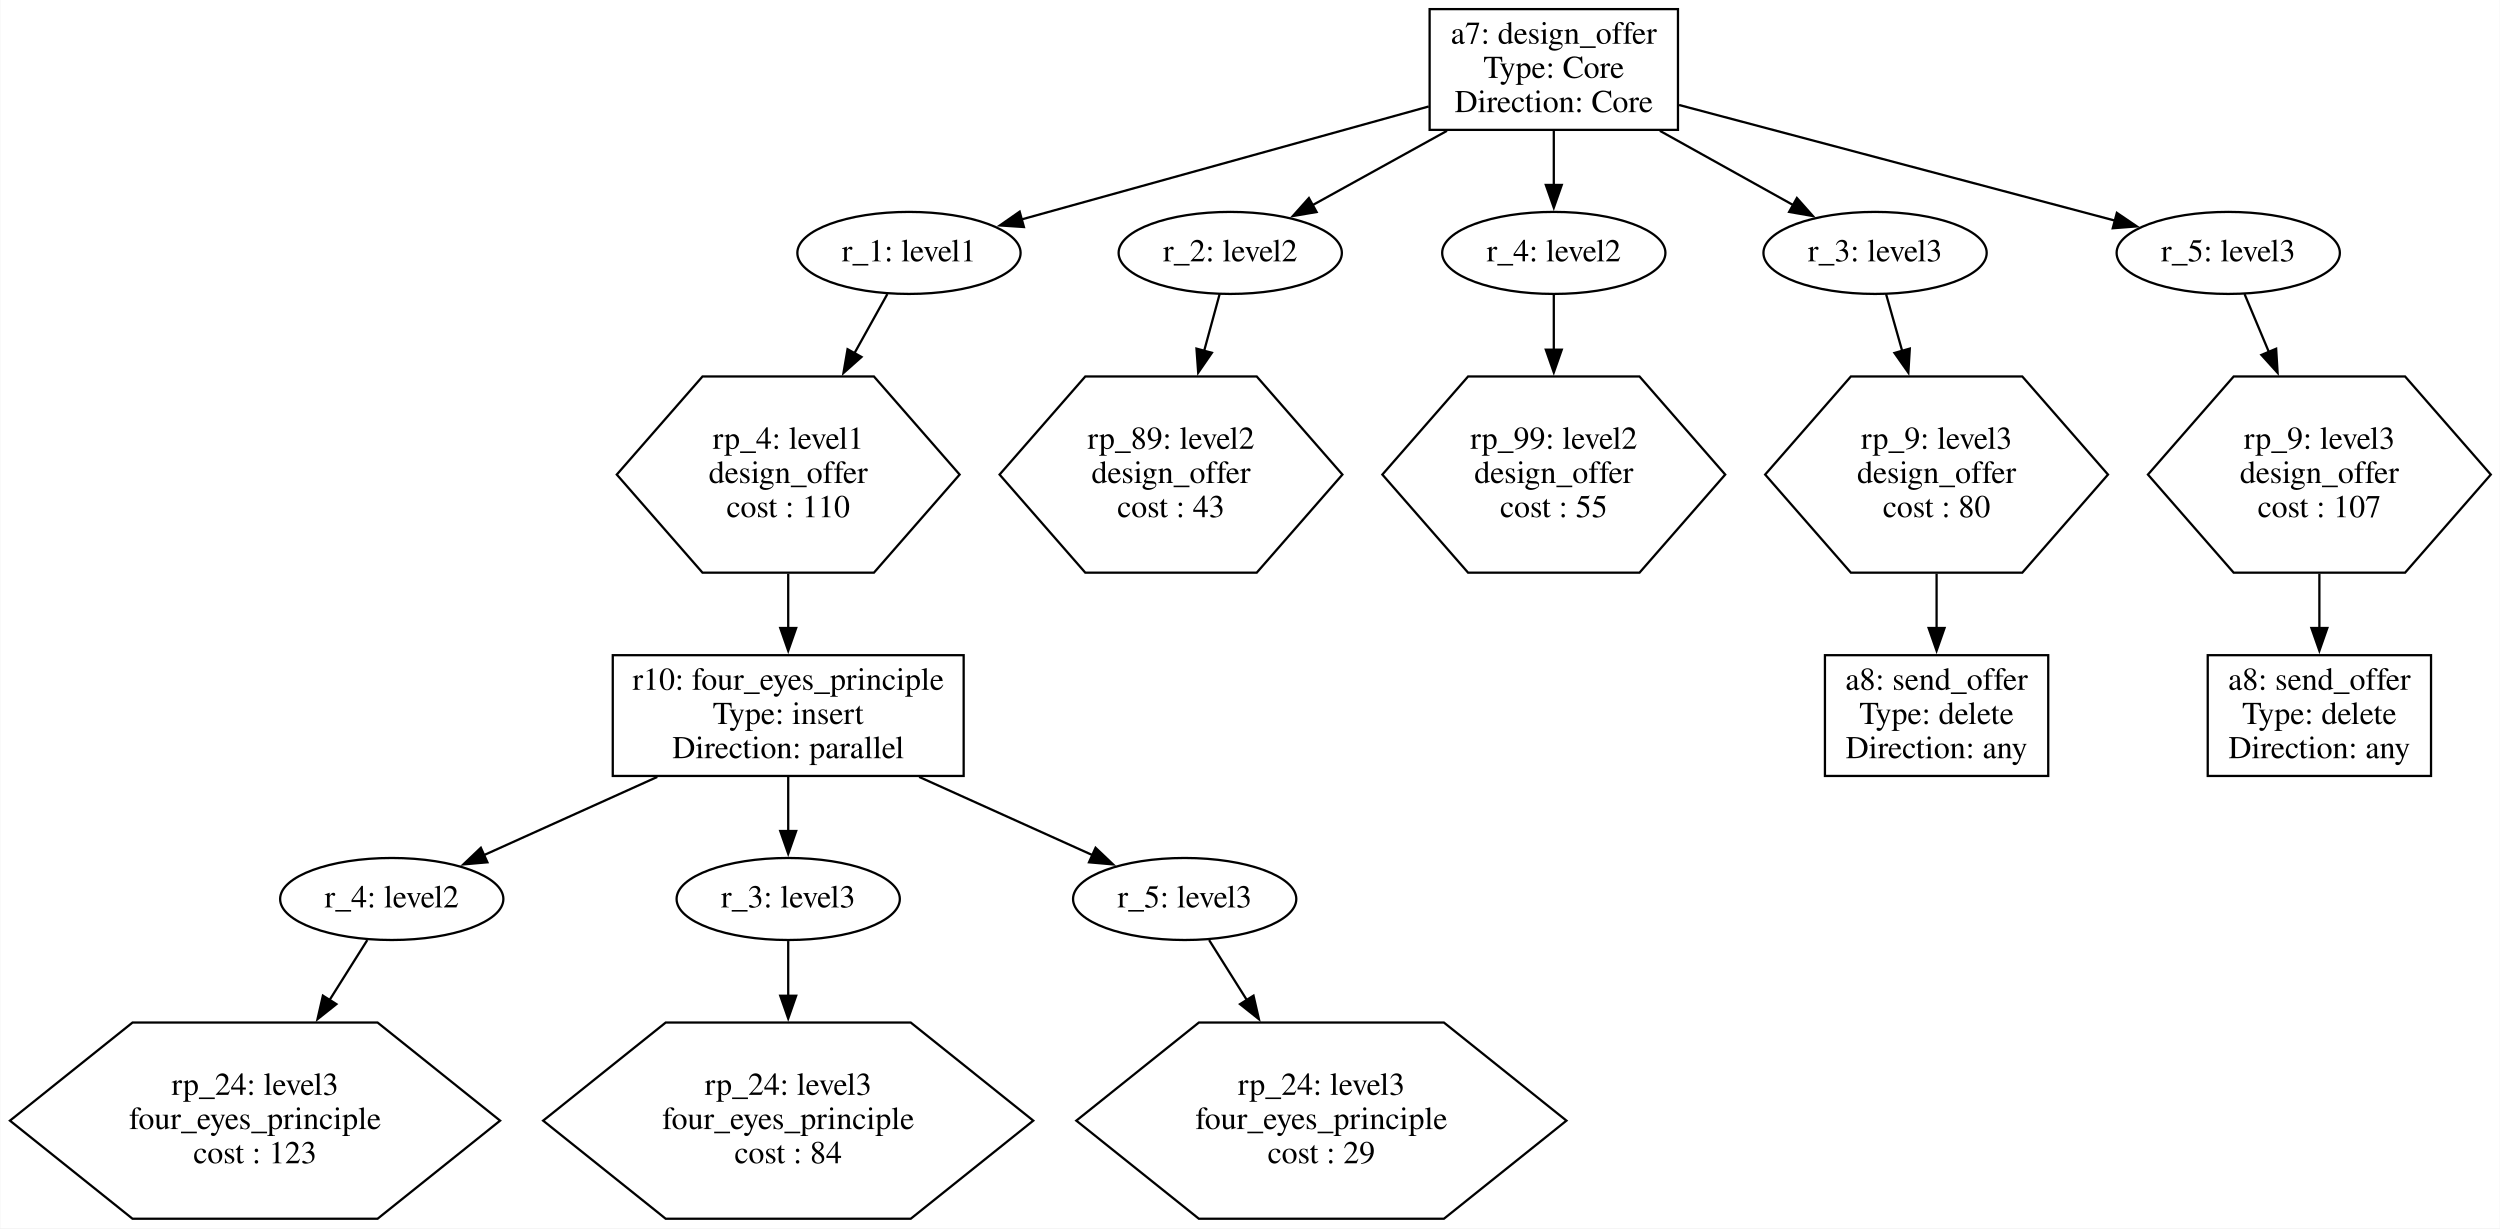
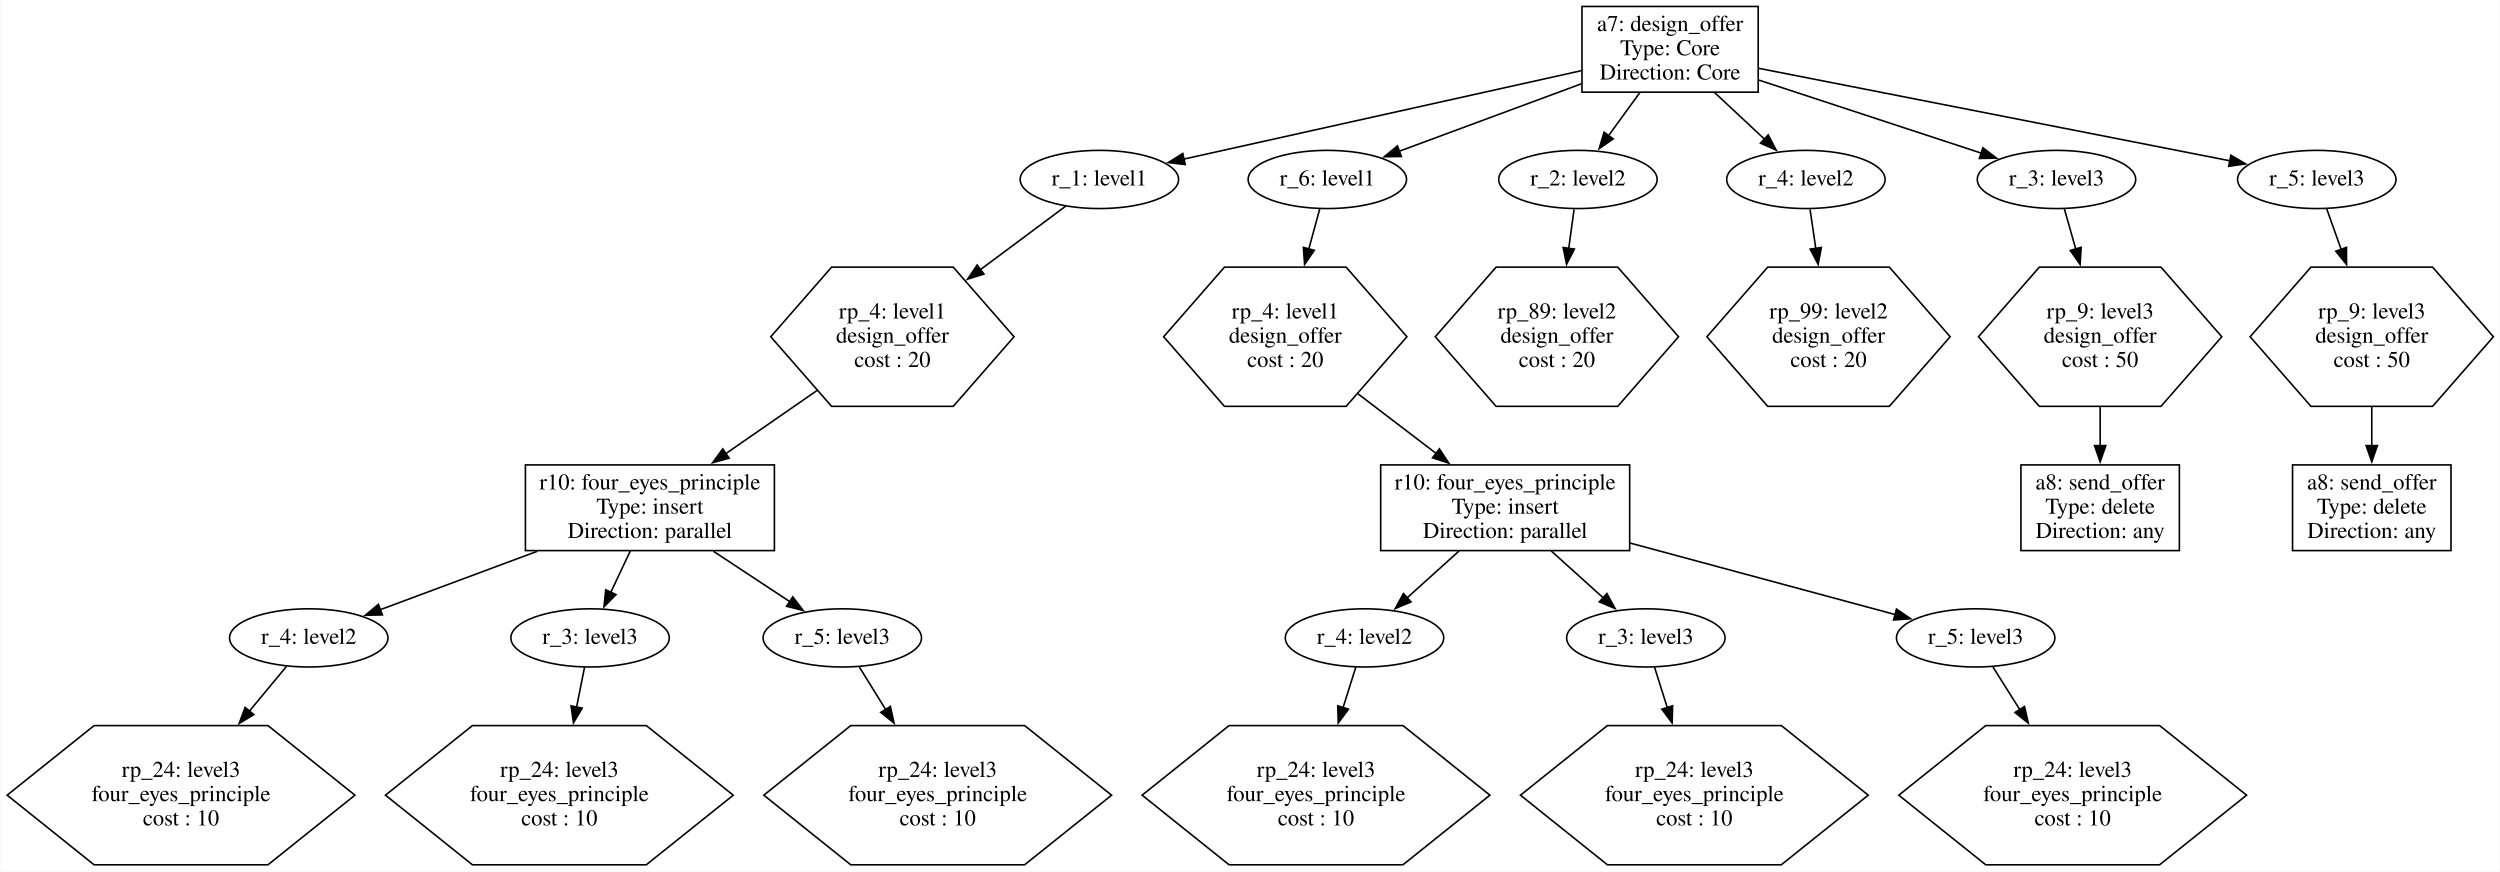
- <svg xmlns="http://www.w3.org/2000/svg" width="1097pt" height="539pt" viewBox="0.00 0.00 1096.90 539.10">
+ <svg xmlns="http://www.w3.org/2000/svg" width="1546pt" height="539pt" viewBox="0.00 0.00 1545.90 539.10">
  <g id="graph0" class="graph" transform="scale(1 1) rotate(0) translate(4 535.1)">
-     <polygon fill="white" stroke="none" points="-4,4 -4,-535.1 1092.9,-535.1 1092.9,4 -4,4" />
+     <polygon fill="white" stroke="none" points="-4,4 -4,-535.1 1541.9,-535.1 1541.9,4 -4,4" />
    <g id="node1" class="node">
-       <polygon fill="none" stroke="black" points="732.28,-531.1 623.28,-531.1 623.28,-478.1 732.28,-478.1 732.28,-531.1" />
-       <text text-anchor="middle" x="677.78" y="-515.9" font-family="Times,serif" font-size="14.00">a7: design_offer </text>
-       <text text-anchor="middle" x="677.78" y="-500.9" font-family="Times,serif" font-size="14.00"> Type: Core </text>
-       <text text-anchor="middle" x="677.78" y="-485.9" font-family="Times,serif" font-size="14.00"> Direction: Core</text>
+       <polygon fill="none" stroke="black" points="1083.28,-531.1 974.28,-531.1 974.28,-478.1 1083.28,-478.1 1083.28,-531.1" />
+       <text text-anchor="middle" x="1028.78" y="-515.9" font-family="Times,serif" font-size="14.00">a7: design_offer </text>
+       <text text-anchor="middle" x="1028.78" y="-500.9" font-family="Times,serif" font-size="14.00"> Type: Core </text>
+       <text text-anchor="middle" x="1028.78" y="-485.9" font-family="Times,serif" font-size="14.00"> Direction: Core</text>
    </g>
    <g id="node2" class="node">
-       <ellipse fill="none" stroke="black" cx="394.78" cy="-424.1" rx="48.99" ry="18" />
-       <text text-anchor="middle" x="394.78" y="-420.4" font-family="Times,serif" font-size="14.00">r_1: level1</text>
+       <ellipse fill="none" stroke="black" cx="675.78" cy="-424.1" rx="48.99" ry="18" />
+       <text text-anchor="middle" x="675.78" y="-420.4" font-family="Times,serif" font-size="14.00">r_1: level1</text>
    </g>
    <g id="edge1" class="edge">
-       <path fill="none" stroke="black" d="M622.88,-488.37C571.02,-473.98 493.96,-452.61 444.04,-438.76" />
-       <polygon fill="black" stroke="black" points="445.23,-435.46 434.66,-436.16 443.36,-442.21 445.23,-435.46" />
+       <path fill="none" stroke="black" d="M974.01,-491.42C906.82,-476.48 793.76,-451.33 727.84,-436.67" />
+       <polygon fill="black" stroke="black" points="728.89,-433.32 718.36,-434.57 727.37,-440.16 728.89,-433.32" />
    </g>
    <g id="node11" class="node">
-       <ellipse fill="none" stroke="black" cx="535.78" cy="-424.1" rx="48.99" ry="18" />
-       <text text-anchor="middle" x="535.78" y="-420.4" font-family="Times,serif" font-size="14.00">r_2: level2</text>
+       <ellipse fill="none" stroke="black" cx="816.78" cy="-424.1" rx="48.99" ry="18" />
+       <text text-anchor="middle" x="816.78" y="-420.4" font-family="Times,serif" font-size="14.00">r_6: level1</text>
    </g>
    <g id="edge10" class="edge">
-       <path fill="none" stroke="black" d="M630.89,-477.68C611.71,-467.07 589.87,-455 571.96,-445.1" />
-       <polygon fill="black" stroke="black" points="573.68,-442.05 563.24,-440.28 570.3,-448.18 573.68,-442.05" />
-     </g>
-     <g id="node13" class="node">
-       <ellipse fill="none" stroke="black" cx="677.78" cy="-424.1" rx="48.99" ry="18" />
-       <text text-anchor="middle" x="677.78" y="-420.4" font-family="Times,serif" font-size="14.00">r_4: level2</text>
-     </g>
-     <g id="edge12" class="edge">
-       <path fill="none" stroke="black" d="M677.78,-477.89C677.78,-470.17 677.78,-461.66 677.78,-453.76" />
-       <polygon fill="black" stroke="black" points="681.28,-453.94 677.78,-443.94 674.28,-453.94 681.28,-453.94" />
-     </g>
-     <g id="node15" class="node">
-       <ellipse fill="none" stroke="black" cx="818.78" cy="-424.1" rx="48.99" ry="18" />
-       <text text-anchor="middle" x="818.78" y="-420.4" font-family="Times,serif" font-size="14.00">r_3: level3</text>
-     </g>
-     <g id="edge14" class="edge">
-       <path fill="none" stroke="black" d="M724.34,-477.68C743.38,-467.07 765.07,-455 782.85,-445.1" />
-       <polygon fill="black" stroke="black" points="784.47,-448.2 791.5,-440.28 781.06,-442.09 784.47,-448.2" />
-     </g>
-     <g id="node18" class="node">
-       <ellipse fill="none" stroke="black" cx="973.78" cy="-424.1" rx="48.99" ry="18" />
-       <text text-anchor="middle" x="973.78" y="-420.4" font-family="Times,serif" font-size="14.00">r_5: level3</text>
-     </g>
-     <g id="edge17" class="edge">
-       <path fill="none" stroke="black" d="M732.76,-489.02C787.7,-474.45 871.41,-452.25 924.32,-438.21" />
-       <polygon fill="black" stroke="black" points="924.89,-441.68 933.66,-435.74 923.09,-434.92 924.89,-441.68" />
+       <path fill="none" stroke="black" d="M973.91,-483.28C938.86,-470.3 894,-453.69 861.19,-441.54" />
+       <polygon fill="black" stroke="black" points="862.57,-438.32 851.97,-438.13 860.14,-444.88 862.57,-438.32" />
+     </g>
+     <g id="node20" class="node">
+       <ellipse fill="none" stroke="black" cx="971.78" cy="-424.1" rx="48.99" ry="18" />
+       <text text-anchor="middle" x="971.78" y="-420.4" font-family="Times,serif" font-size="14.00">r_2: level2</text>
+     </g>
+     <g id="edge19" class="edge">
+       <path fill="none" stroke="black" d="M1010.11,-477.89C1003.89,-469.32 996.94,-459.76 990.7,-451.15" />
+       <polygon fill="black" stroke="black" points="993.61,-449.21 984.9,-443.17 987.95,-453.32 993.61,-449.21" />
+     </g>
+     <g id="node22" class="node">
+       <ellipse fill="none" stroke="black" cx="1112.78" cy="-424.1" rx="48.99" ry="18" />
+       <text text-anchor="middle" x="1112.78" y="-420.4" font-family="Times,serif" font-size="14.00">r_4: level2</text>
+     </g>
+     <g id="edge21" class="edge">
+       <path fill="none" stroke="black" d="M1056.28,-477.89C1066.27,-468.56 1077.51,-458.05 1087.32,-448.89" />
+       <polygon fill="black" stroke="black" points="1089.48,-451.66 1094.4,-442.27 1084.7,-446.54 1089.48,-451.66" />
+     </g>
+     <g id="node24" class="node">
+       <ellipse fill="none" stroke="black" cx="1267.78" cy="-424.1" rx="48.99" ry="18" />
+       <text text-anchor="middle" x="1267.78" y="-420.4" font-family="Times,serif" font-size="14.00">r_3: level3</text>
+     </g>
+     <g id="edge23" class="edge">
+       <path fill="none" stroke="black" d="M1083.61,-485.59C1125.22,-471.92 1181.79,-453.34 1221.21,-440.39" />
+       <polygon fill="black" stroke="black" points="1222.26,-443.73 1230.67,-437.29 1220.07,-437.08 1222.26,-443.73" />
+     </g>
+     <g id="node27" class="node">
+       <ellipse fill="none" stroke="black" cx="1428.78" cy="-424.1" rx="48.99" ry="18" />
+       <text text-anchor="middle" x="1428.78" y="-420.4" font-family="Times,serif" font-size="14.00">r_5: level3</text>
+     </g>
+     <g id="edge26" class="edge">
+       <path fill="none" stroke="black" d="M1083.56,-492.85C1160.28,-477.79 1298.87,-450.59 1375.04,-435.64" />
+       <polygon fill="black" stroke="black" points="1375.63,-439.09 1384.77,-433.73 1374.28,-432.22 1375.63,-439.09" />
    </g>
    <g id="node3" class="node">
-       <polygon fill="none" stroke="black" points="417.01,-326.82 379.4,-369.87 304.16,-369.87 266.54,-326.82 304.16,-283.77 379.4,-283.77 417.01,-326.82" />
-       <text text-anchor="middle" x="341.78" y="-338.12" font-family="Times,serif" font-size="14.00">rp_4: level1 </text>
-       <text text-anchor="middle" x="341.78" y="-323.12" font-family="Times,serif" font-size="14.00"> design_offer </text>
-       <text text-anchor="middle" x="341.78" y="-308.12" font-family="Times,serif" font-size="14.00"> cost : 110</text>
+       <polygon fill="none" stroke="black" points="623.01,-326.82 585.4,-369.87 510.16,-369.87 472.54,-326.82 510.16,-283.77 585.4,-283.77 623.01,-326.82" />
+       <text text-anchor="middle" x="547.78" y="-338.12" font-family="Times,serif" font-size="14.00">rp_4: level1 </text>
+       <text text-anchor="middle" x="547.78" y="-323.12" font-family="Times,serif" font-size="14.00"> design_offer </text>
+       <text text-anchor="middle" x="547.78" y="-308.12" font-family="Times,serif" font-size="14.00"> cost : 20</text>
    </g>
    <g id="edge2" class="edge">
-       <path fill="none" stroke="black" d="M385.3,-406.06C381.15,-398.6 376.03,-389.39 370.77,-379.94" />
-       <polygon fill="black" stroke="black" points="373.94,-378.44 366.02,-371.4 367.82,-381.84 373.94,-378.44" />
+       <path fill="none" stroke="black" d="M654.93,-407.58C640.56,-396.88 620.76,-382.15 602.09,-368.25" />
+       <polygon fill="black" stroke="black" points="604.37,-365.58 594.26,-362.42 600.19,-371.2 604.37,-365.58" />
    </g>
    <g id="node4" class="node">
-       <polygon fill="none" stroke="black" points="418.78,-247.55 264.78,-247.55 264.78,-194.55 418.78,-194.55 418.78,-247.55" />
-       <text text-anchor="middle" x="341.78" y="-232.35" font-family="Times,serif" font-size="14.00">r10: four_eyes_principle </text>
-       <text text-anchor="middle" x="341.78" y="-217.35" font-family="Times,serif" font-size="14.00"> Type: insert </text>
-       <text text-anchor="middle" x="341.78" y="-202.35" font-family="Times,serif" font-size="14.00"> Direction: parallel</text>
+       <polygon fill="none" stroke="black" points="474.78,-247.55 320.78,-247.55 320.78,-194.55 474.78,-194.55 474.78,-247.55" />
+       <text text-anchor="middle" x="397.78" y="-232.35" font-family="Times,serif" font-size="14.00">r10: four_eyes_principle </text>
+       <text text-anchor="middle" x="397.78" y="-217.35" font-family="Times,serif" font-size="14.00"> Type: insert </text>
+       <text text-anchor="middle" x="397.78" y="-202.35" font-family="Times,serif" font-size="14.00"> Direction: parallel</text>
    </g>
    <g id="edge3" class="edge">
-       <path fill="none" stroke="black" d="M341.78,-283.31C341.78,-275.36 341.78,-267.1 341.78,-259.32" />
-       <polygon fill="black" stroke="black" points="345.28,-259.49 341.78,-249.49 338.28,-259.49 345.28,-259.49" />
+       <path fill="none" stroke="black" d="M501.14,-293.56C483.12,-281.09 462.55,-266.86 444.52,-254.39" />
+       <polygon fill="black" stroke="black" points="446.81,-251.72 436.6,-248.91 442.83,-257.47 446.81,-251.72" />
    </g>
    <g id="node5" class="node">
-       <ellipse fill="none" stroke="black" cx="167.78" cy="-140.55" rx="48.99" ry="18" />
-       <text text-anchor="middle" x="167.78" y="-136.85" font-family="Times,serif" font-size="14.00">r_4: level2</text>
+       <ellipse fill="none" stroke="black" cx="186.78" cy="-140.55" rx="48.99" ry="18" />
+       <text text-anchor="middle" x="186.78" y="-136.85" font-family="Times,serif" font-size="14.00">r_4: level2</text>
    </g>
    <g id="edge4" class="edge">
-       <path fill="none" stroke="black" d="M284.32,-194.13C259.37,-182.87 230.74,-169.95 208.1,-159.74" />
-       <polygon fill="black" stroke="black" points="209.76,-156.65 199.21,-155.73 206.88,-163.03 209.76,-156.65" />
+       <path fill="none" stroke="black" d="M328.1,-194.13C296.1,-182.22 259.11,-168.46 231,-158" />
+       <polygon fill="black" stroke="black" points="232.32,-154.76 221.72,-154.55 229.87,-161.32 232.32,-154.76" />
    </g>
    <g id="node7" class="node">
-       <ellipse fill="none" stroke="black" cx="341.78" cy="-140.55" rx="48.99" ry="18" />
-       <text text-anchor="middle" x="341.78" y="-136.85" font-family="Times,serif" font-size="14.00">r_3: level3</text>
+       <ellipse fill="none" stroke="black" cx="360.78" cy="-140.55" rx="48.99" ry="18" />
+       <text text-anchor="middle" x="360.78" y="-136.85" font-family="Times,serif" font-size="14.00">r_3: level3</text>
    </g>
    <g id="edge6" class="edge">
-       <path fill="none" stroke="black" d="M341.78,-194.34C341.78,-186.62 341.78,-178.11 341.78,-170.21" />
-       <polygon fill="black" stroke="black" points="345.28,-170.39 341.78,-160.39 338.28,-170.39 345.28,-170.39" />
+       <path fill="none" stroke="black" d="M385.66,-194.34C381.79,-186.14 377.5,-177.03 373.58,-168.72" />
+       <polygon fill="black" stroke="black" points="376.8,-167.32 369.37,-159.77 370.46,-170.31 376.8,-167.32" />
    </g>
    <g id="node9" class="node">
-       <ellipse fill="none" stroke="black" cx="515.78" cy="-140.55" rx="48.99" ry="18" />
-       <text text-anchor="middle" x="515.78" y="-136.85" font-family="Times,serif" font-size="14.00">r_5: level3</text>
+       <ellipse fill="none" stroke="black" cx="516.78" cy="-140.55" rx="48.99" ry="18" />
+       <text text-anchor="middle" x="516.78" y="-136.85" font-family="Times,serif" font-size="14.00">r_5: level3</text>
    </g>
    <g id="edge8" class="edge">
-       <path fill="none" stroke="black" d="M399.23,-194.13C424.19,-182.87 452.82,-169.95 475.46,-159.74" />
-       <polygon fill="black" stroke="black" points="476.67,-163.03 484.35,-155.73 473.79,-156.65 476.67,-163.03" />
+       <path fill="none" stroke="black" d="M437.07,-194.13C452.36,-184.04 469.68,-172.62 484.25,-163.01" />
+       <polygon fill="black" stroke="black" points="486.16,-165.94 492.58,-157.51 482.3,-160.1 486.16,-165.94" />
    </g>
    <g id="node6" class="node">
      <polygon fill="none" stroke="black" points="215.33,-43.27 161.56,-86.32 54,-86.32 0.22,-43.27 54,-0.22 161.56,-0.22 215.33,-43.27" />
      <text text-anchor="middle" x="107.78" y="-54.57" font-family="Times,serif" font-size="14.00">rp_24: level3 </text>
      <text text-anchor="middle" x="107.78" y="-39.57" font-family="Times,serif" font-size="14.00"> four_eyes_principle </text>
-       <text text-anchor="middle" x="107.78" y="-24.57" font-family="Times,serif" font-size="14.00"> cost : 123</text>
+       <text text-anchor="middle" x="107.78" y="-24.57" font-family="Times,serif" font-size="14.00"> cost : 10</text>
    </g>
    <g id="edge5" class="edge">
-       <path fill="none" stroke="black" d="M157.05,-122.52C152.3,-114.97 146.43,-105.64 140.41,-96.09" />
-       <polygon fill="black" stroke="black" points="143.48,-94.4 135.19,-87.81 137.56,-98.13 143.48,-94.4" />
+       <path fill="none" stroke="black" d="M173.02,-122.95C166.52,-115.12 158.38,-105.3 150.07,-95.28" />
+       <polygon fill="black" stroke="black" points="152.81,-93.1 143.73,-87.64 147.42,-97.57 152.81,-93.1" />
    </g>
    <g id="node8" class="node">
      <polygon fill="none" stroke="black" points="449.33,-43.27 395.56,-86.32 288,-86.32 234.22,-43.27 288,-0.22 395.56,-0.22 449.33,-43.27" />
      <text text-anchor="middle" x="341.78" y="-54.57" font-family="Times,serif" font-size="14.00">rp_24: level3 </text>
      <text text-anchor="middle" x="341.78" y="-39.57" font-family="Times,serif" font-size="14.00"> four_eyes_principle </text>
-       <text text-anchor="middle" x="341.78" y="-24.57" font-family="Times,serif" font-size="14.00"> cost : 84</text>
+       <text text-anchor="middle" x="341.78" y="-24.57" font-family="Times,serif" font-size="14.00"> cost : 10</text>
    </g>
    <g id="edge7" class="edge">
-       <path fill="none" stroke="black" d="M341.78,-122.07C341.78,-115.13 341.78,-106.72 341.78,-98.05" />
-       <polygon fill="black" stroke="black" points="345.28,-98.09 341.78,-88.09 338.28,-98.09 345.28,-98.09" />
+       <path fill="none" stroke="black" d="M357.38,-122.52C355.95,-115.36 354.21,-106.61 352.41,-97.58" />
+       <polygon fill="black" stroke="black" points="355.89,-97.13 350.5,-88.01 349.02,-98.5 355.89,-97.13" />
    </g>
    <g id="node10" class="node">
      <polygon fill="none" stroke="black" points="683.33,-43.27 629.56,-86.32 522,-86.32 468.22,-43.27 522,-0.22 629.56,-0.22 683.33,-43.27" />
      <text text-anchor="middle" x="575.78" y="-54.57" font-family="Times,serif" font-size="14.00">rp_24: level3 </text>
      <text text-anchor="middle" x="575.78" y="-39.57" font-family="Times,serif" font-size="14.00"> four_eyes_principle </text>
-       <text text-anchor="middle" x="575.78" y="-24.57" font-family="Times,serif" font-size="14.00"> cost : 29</text>
+       <text text-anchor="middle" x="575.78" y="-24.57" font-family="Times,serif" font-size="14.00"> cost : 10</text>
    </g>
    <g id="edge9" class="edge">
-       <path fill="none" stroke="black" d="M526.5,-122.52C531.26,-114.97 537.13,-105.64 543.14,-96.09" />
-       <polygon fill="black" stroke="black" points="545.99,-98.13 548.36,-87.81 540.07,-94.4 545.99,-98.13" />
+       <path fill="none" stroke="black" d="M527.33,-122.52C532,-114.97 537.77,-105.64 543.69,-96.09" />
+       <polygon fill="black" stroke="black" points="546.53,-98.16 548.82,-87.81 540.57,-94.47 546.53,-98.16" />
    </g>
    <g id="node12" class="node">
-       <polygon fill="none" stroke="black" points="585.01,-326.82 547.4,-369.87 472.16,-369.87 434.54,-326.82 472.16,-283.77 547.4,-283.77 585.01,-326.82" />
-       <text text-anchor="middle" x="509.78" y="-338.12" font-family="Times,serif" font-size="14.00">rp_89: level2 </text>
-       <text text-anchor="middle" x="509.78" y="-323.12" font-family="Times,serif" font-size="14.00"> design_offer </text>
-       <text text-anchor="middle" x="509.78" y="-308.12" font-family="Times,serif" font-size="14.00"> cost : 43</text>
+       <polygon fill="none" stroke="black" points="866.01,-326.82 828.4,-369.87 753.16,-369.87 715.54,-326.82 753.16,-283.77 828.4,-283.77 866.01,-326.82" />
+       <text text-anchor="middle" x="790.78" y="-338.12" font-family="Times,serif" font-size="14.00">rp_4: level1 </text>
+       <text text-anchor="middle" x="790.78" y="-323.12" font-family="Times,serif" font-size="14.00"> design_offer </text>
+       <text text-anchor="middle" x="790.78" y="-308.12" font-family="Times,serif" font-size="14.00"> cost : 20</text>
    </g>
    <g id="edge11" class="edge">
-       <path fill="none" stroke="black" d="M531.13,-406.06C529.18,-398.91 526.79,-390.16 524.33,-381.13" />
-       <polygon fill="black" stroke="black" points="527.72,-380.26 521.71,-371.54 520.96,-382.1 527.72,-380.26" />
+       <path fill="none" stroke="black" d="M812.13,-406.06C810.18,-398.91 807.79,-390.16 805.33,-381.13" />
+       <polygon fill="black" stroke="black" points="808.72,-380.26 802.71,-371.54 801.96,-382.1 808.72,-380.26" />
+     </g>
+     <g id="node13" class="node">
+       <polygon fill="none" stroke="black" points="1003.78,-247.55 849.78,-247.55 849.78,-194.55 1003.78,-194.55 1003.78,-247.55" />
+       <text text-anchor="middle" x="926.78" y="-232.35" font-family="Times,serif" font-size="14.00">r10: four_eyes_principle </text>
+       <text text-anchor="middle" x="926.78" y="-217.35" font-family="Times,serif" font-size="14.00"> Type: insert </text>
+       <text text-anchor="middle" x="926.78" y="-202.35" font-family="Times,serif" font-size="14.00"> Direction: parallel</text>
+     </g>
+     <g id="edge12" class="edge">
+       <path fill="none" stroke="black" d="M835.69,-291.56C851.34,-279.61 868.84,-266.26 884.29,-254.47" />
+       <polygon fill="black" stroke="black" points="886.09,-257.5 891.92,-248.65 881.84,-251.93 886.09,-257.5" />
    </g>
    <g id="node14" class="node">
-       <polygon fill="none" stroke="black" points="753.01,-326.82 715.4,-369.87 640.16,-369.87 602.54,-326.82 640.16,-283.77 715.4,-283.77 753.01,-326.82" />
-       <text text-anchor="middle" x="677.78" y="-338.12" font-family="Times,serif" font-size="14.00">rp_99: level2 </text>
-       <text text-anchor="middle" x="677.78" y="-323.12" font-family="Times,serif" font-size="14.00"> design_offer </text>
-       <text text-anchor="middle" x="677.78" y="-308.12" font-family="Times,serif" font-size="14.00"> cost : 55</text>
+       <ellipse fill="none" stroke="black" cx="839.78" cy="-140.55" rx="48.99" ry="18" />
+       <text text-anchor="middle" x="839.78" y="-136.85" font-family="Times,serif" font-size="14.00">r_4: level2</text>
    </g>
    <g id="edge13" class="edge">
-       <path fill="none" stroke="black" d="M677.78,-405.62C677.78,-398.67 677.78,-390.27 677.78,-381.6" />
-       <polygon fill="black" stroke="black" points="681.28,-381.64 677.78,-371.64 674.28,-381.64 681.28,-381.64" />
+       <path fill="none" stroke="black" d="M898.29,-194.34C887.94,-185.01 876.3,-174.5 866.14,-165.34" />
+       <polygon fill="black" stroke="black" points="868.56,-162.81 858.79,-158.71 863.87,-168 868.56,-162.81" />
    </g>
    <g id="node16" class="node">
-       <polygon fill="none" stroke="black" points="921.01,-326.82 883.4,-369.87 808.16,-369.87 770.54,-326.82 808.16,-283.77 883.4,-283.77 921.01,-326.82" />
-       <text text-anchor="middle" x="845.78" y="-338.12" font-family="Times,serif" font-size="14.00">rp_9: level3 </text>
-       <text text-anchor="middle" x="845.78" y="-323.12" font-family="Times,serif" font-size="14.00"> design_offer </text>
-       <text text-anchor="middle" x="845.78" y="-308.12" font-family="Times,serif" font-size="14.00"> cost : 80</text>
+       <ellipse fill="none" stroke="black" cx="1013.78" cy="-140.55" rx="48.99" ry="18" />
+       <text text-anchor="middle" x="1013.78" y="-136.85" font-family="Times,serif" font-size="14.00">r_3: level3</text>
    </g>
    <g id="edge15" class="edge">
-       <path fill="none" stroke="black" d="M823.6,-406.06C825.63,-398.91 828.11,-390.16 830.67,-381.13" />
-       <polygon fill="black" stroke="black" points="834.03,-382.11 833.39,-371.53 827.3,-380.2 834.03,-382.11" />
+       <path fill="none" stroke="black" d="M955.26,-194.34C965.61,-185.01 977.25,-174.5 987.41,-165.34" />
+       <polygon fill="black" stroke="black" points="989.68,-168 994.76,-158.71 984.99,-162.81 989.68,-168" />
+     </g>
+     <g id="node18" class="node">
+       <ellipse fill="none" stroke="black" cx="1217.78" cy="-140.55" rx="48.99" ry="18" />
+       <text text-anchor="middle" x="1217.78" y="-136.85" font-family="Times,serif" font-size="14.00">r_5: level3</text>
+     </g>
+     <g id="edge17" class="edge">
+       <path fill="none" stroke="black" d="M1004,-199.22C1056,-185.19 1123.04,-167.1 1168.07,-154.96" />
+       <polygon fill="black" stroke="black" points="1168.81,-158.38 1177.56,-152.4 1166.99,-151.62 1168.81,-158.38" />
+     </g>
+     <g id="node15" class="node">
+       <polygon fill="none" stroke="black" points="917.33,-43.27 863.56,-86.32 756,-86.32 702.22,-43.27 756,-0.22 863.56,-0.22 917.33,-43.27" />
+       <text text-anchor="middle" x="809.78" y="-54.57" font-family="Times,serif" font-size="14.00">rp_24: level3 </text>
+       <text text-anchor="middle" x="809.78" y="-39.57" font-family="Times,serif" font-size="14.00"> four_eyes_principle </text>
+       <text text-anchor="middle" x="809.78" y="-24.57" font-family="Times,serif" font-size="14.00"> cost : 10</text>
+     </g>
+     <g id="edge14" class="edge">
+       <path fill="none" stroke="black" d="M834.41,-122.52C832.14,-115.28 829.35,-106.42 826.47,-97.29" />
+       <polygon fill="black" stroke="black" points="829.88,-96.46 823.54,-87.97 823.2,-98.56 829.88,-96.46" />
    </g>
    <g id="node17" class="node">
-       <polygon fill="none" stroke="black" points="894.78,-247.55 796.78,-247.55 796.78,-194.55 894.78,-194.55 894.78,-247.55" />
-       <text text-anchor="middle" x="845.78" y="-232.35" font-family="Times,serif" font-size="14.00">a8: send_offer </text>
-       <text text-anchor="middle" x="845.78" y="-217.35" font-family="Times,serif" font-size="14.00"> Type: delete </text>
-       <text text-anchor="middle" x="845.78" y="-202.35" font-family="Times,serif" font-size="14.00"> Direction: any</text>
+       <polygon fill="none" stroke="black" points="1151.33,-43.27 1097.56,-86.32 990,-86.32 936.22,-43.27 990,-0.22 1097.56,-0.22 1151.33,-43.27" />
+       <text text-anchor="middle" x="1043.78" y="-54.57" font-family="Times,serif" font-size="14.00">rp_24: level3 </text>
+       <text text-anchor="middle" x="1043.78" y="-39.57" font-family="Times,serif" font-size="14.00"> four_eyes_principle </text>
+       <text text-anchor="middle" x="1043.78" y="-24.57" font-family="Times,serif" font-size="14.00"> cost : 10</text>
    </g>
    <g id="edge16" class="edge">
-       <path fill="none" stroke="black" d="M845.78,-283.31C845.78,-275.36 845.78,-267.1 845.78,-259.32" />
-       <polygon fill="black" stroke="black" points="849.28,-259.49 845.78,-249.49 842.28,-259.49 849.28,-259.49" />
+       <path fill="none" stroke="black" d="M1019.14,-122.52C1021.42,-115.28 1024.21,-106.42 1027.08,-97.29" />
+       <polygon fill="black" stroke="black" points="1030.35,-98.56 1030.02,-87.97 1023.68,-96.46 1030.35,-98.56" />
    </g>
    <g id="node19" class="node">
-       <polygon fill="none" stroke="black" points="1089.01,-326.82 1051.4,-369.87 976.16,-369.87 938.54,-326.82 976.16,-283.77 1051.4,-283.77 1089.01,-326.82" />
-       <text text-anchor="middle" x="1013.78" y="-338.12" font-family="Times,serif" font-size="14.00">rp_9: level3 </text>
-       <text text-anchor="middle" x="1013.78" y="-323.12" font-family="Times,serif" font-size="14.00"> design_offer </text>
-       <text text-anchor="middle" x="1013.78" y="-308.12" font-family="Times,serif" font-size="14.00"> cost : 107</text>
+       <polygon fill="none" stroke="black" points="1385.33,-43.27 1331.56,-86.32 1224,-86.32 1170.22,-43.27 1224,-0.22 1331.56,-0.22 1385.33,-43.27" />
+       <text text-anchor="middle" x="1277.78" y="-54.57" font-family="Times,serif" font-size="14.00">rp_24: level3 </text>
+       <text text-anchor="middle" x="1277.78" y="-39.57" font-family="Times,serif" font-size="14.00"> four_eyes_principle </text>
+       <text text-anchor="middle" x="1277.78" y="-24.57" font-family="Times,serif" font-size="14.00"> cost : 10</text>
    </g>
    <g id="edge18" class="edge">
-       <path fill="none" stroke="black" d="M980.93,-406.06C984,-398.75 987.77,-389.77 991.65,-380.54" />
-       <polygon fill="black" stroke="black" points="994.81,-382.05 995.45,-371.47 988.35,-379.34 994.81,-382.05" />
-     </g>
-     <g id="node20" class="node">
-       <polygon fill="none" stroke="black" points="1062.78,-247.55 964.78,-247.55 964.78,-194.55 1062.78,-194.55 1062.78,-247.55" />
-       <text text-anchor="middle" x="1013.78" y="-232.35" font-family="Times,serif" font-size="14.00">a8: send_offer </text>
-       <text text-anchor="middle" x="1013.78" y="-217.35" font-family="Times,serif" font-size="14.00"> Type: delete </text>
-       <text text-anchor="middle" x="1013.78" y="-202.35" font-family="Times,serif" font-size="14.00"> Direction: any</text>
-     </g>
-     <g id="edge19" class="edge">
-       <path fill="none" stroke="black" d="M1013.78,-283.31C1013.78,-275.36 1013.78,-267.1 1013.78,-259.32" />
-       <polygon fill="black" stroke="black" points="1017.28,-259.49 1013.78,-249.49 1010.28,-259.49 1017.28,-259.49" />
+       <path fill="none" stroke="black" d="M1228.5,-122.52C1233.26,-114.97 1239.13,-105.64 1245.14,-96.09" />
+       <polygon fill="black" stroke="black" points="1247.99,-98.13 1250.36,-87.81 1242.07,-94.4 1247.99,-98.13" />
+     </g>
+     <g id="node21" class="node">
+       <polygon fill="none" stroke="black" points="1034.01,-326.82 996.4,-369.87 921.16,-369.87 883.54,-326.82 921.16,-283.77 996.4,-283.77 1034.01,-326.82" />
+       <text text-anchor="middle" x="958.78" y="-338.12" font-family="Times,serif" font-size="14.00">rp_89: level2 </text>
+       <text text-anchor="middle" x="958.78" y="-323.12" font-family="Times,serif" font-size="14.00"> design_offer </text>
+       <text text-anchor="middle" x="958.78" y="-308.12" font-family="Times,serif" font-size="14.00"> cost : 20</text>
+     </g>
+     <g id="edge20" class="edge">
+       <path fill="none" stroke="black" d="M969.39,-405.62C968.43,-398.6 967.27,-390.08 966.07,-381.3" />
+       <polygon fill="black" stroke="black" points="969.57,-381.06 964.75,-371.63 962.64,-382.01 969.57,-381.06" />
+     </g>
+     <g id="node23" class="node">
+       <polygon fill="none" stroke="black" points="1202.01,-326.82 1164.4,-369.87 1089.16,-369.87 1051.54,-326.82 1089.16,-283.77 1164.4,-283.77 1202.01,-326.82" />
+       <text text-anchor="middle" x="1126.78" y="-338.12" font-family="Times,serif" font-size="14.00">rp_99: level2 </text>
+       <text text-anchor="middle" x="1126.78" y="-323.12" font-family="Times,serif" font-size="14.00"> design_offer </text>
+       <text text-anchor="middle" x="1126.78" y="-308.12" font-family="Times,serif" font-size="14.00"> cost : 20</text>
+     </g>
+     <g id="edge22" class="edge">
+       <path fill="none" stroke="black" d="M1115.35,-405.62C1116.38,-398.6 1117.63,-390.08 1118.92,-381.3" />
+       <polygon fill="black" stroke="black" points="1122.35,-382.03 1120.34,-371.62 1115.42,-381.01 1122.35,-382.03" />
+     </g>
+     <g id="node25" class="node">
+       <polygon fill="none" stroke="black" points="1370.01,-326.82 1332.4,-369.87 1257.16,-369.87 1219.54,-326.82 1257.16,-283.77 1332.4,-283.77 1370.01,-326.82" />
+       <text text-anchor="middle" x="1294.78" y="-338.12" font-family="Times,serif" font-size="14.00">rp_9: level3 </text>
+       <text text-anchor="middle" x="1294.78" y="-323.12" font-family="Times,serif" font-size="14.00"> design_offer </text>
+       <text text-anchor="middle" x="1294.78" y="-308.12" font-family="Times,serif" font-size="14.00"> cost : 50</text>
+     </g>
+     <g id="edge24" class="edge">
+       <path fill="none" stroke="black" d="M1272.6,-406.06C1274.63,-398.91 1277.11,-390.16 1279.67,-381.13" />
+       <polygon fill="black" stroke="black" points="1283.03,-382.11 1282.39,-371.53 1276.3,-380.2 1283.03,-382.11" />
+     </g>
+     <g id="node26" class="node">
+       <polygon fill="none" stroke="black" points="1343.78,-247.55 1245.78,-247.55 1245.78,-194.55 1343.78,-194.55 1343.78,-247.55" />
+       <text text-anchor="middle" x="1294.78" y="-232.35" font-family="Times,serif" font-size="14.00">a8: send_offer </text>
+       <text text-anchor="middle" x="1294.78" y="-217.35" font-family="Times,serif" font-size="14.00"> Type: delete </text>
+       <text text-anchor="middle" x="1294.78" y="-202.35" font-family="Times,serif" font-size="14.00"> Direction: any</text>
+     </g>
+     <g id="edge25" class="edge">
+       <path fill="none" stroke="black" d="M1294.78,-283.31C1294.78,-275.36 1294.78,-267.1 1294.78,-259.32" />
+       <polygon fill="black" stroke="black" points="1298.28,-259.49 1294.78,-249.49 1291.28,-259.49 1298.28,-259.49" />
+     </g>
+     <g id="node28" class="node">
+       <polygon fill="none" stroke="black" points="1538.01,-326.82 1500.4,-369.87 1425.16,-369.87 1387.54,-326.82 1425.16,-283.77 1500.4,-283.77 1538.01,-326.82" />
+       <text text-anchor="middle" x="1462.78" y="-338.12" font-family="Times,serif" font-size="14.00">rp_9: level3 </text>
+       <text text-anchor="middle" x="1462.78" y="-323.12" font-family="Times,serif" font-size="14.00"> design_offer </text>
+       <text text-anchor="middle" x="1462.78" y="-308.12" font-family="Times,serif" font-size="14.00"> cost : 50</text>
+     </g>
+     <g id="edge27" class="edge">
+       <path fill="none" stroke="black" d="M1434.86,-406.06C1437.44,-398.83 1440.6,-389.97 1443.86,-380.84" />
+       <polygon fill="black" stroke="black" points="1447.13,-382.1 1447.19,-371.5 1440.53,-379.74 1447.13,-382.1" />
+     </g>
+     <g id="node29" class="node">
+       <polygon fill="none" stroke="black" points="1511.78,-247.55 1413.78,-247.55 1413.78,-194.55 1511.78,-194.55 1511.78,-247.55" />
+       <text text-anchor="middle" x="1462.78" y="-232.35" font-family="Times,serif" font-size="14.00">a8: send_offer </text>
+       <text text-anchor="middle" x="1462.78" y="-217.35" font-family="Times,serif" font-size="14.00"> Type: delete </text>
+       <text text-anchor="middle" x="1462.78" y="-202.35" font-family="Times,serif" font-size="14.00"> Direction: any</text>
+     </g>
+     <g id="edge28" class="edge">
+       <path fill="none" stroke="black" d="M1462.78,-283.31C1462.78,-275.36 1462.78,-267.1 1462.78,-259.32" />
+       <polygon fill="black" stroke="black" points="1466.28,-259.49 1462.78,-249.49 1459.28,-259.49 1466.28,-259.49" />
    </g>
  </g>
</svg>
